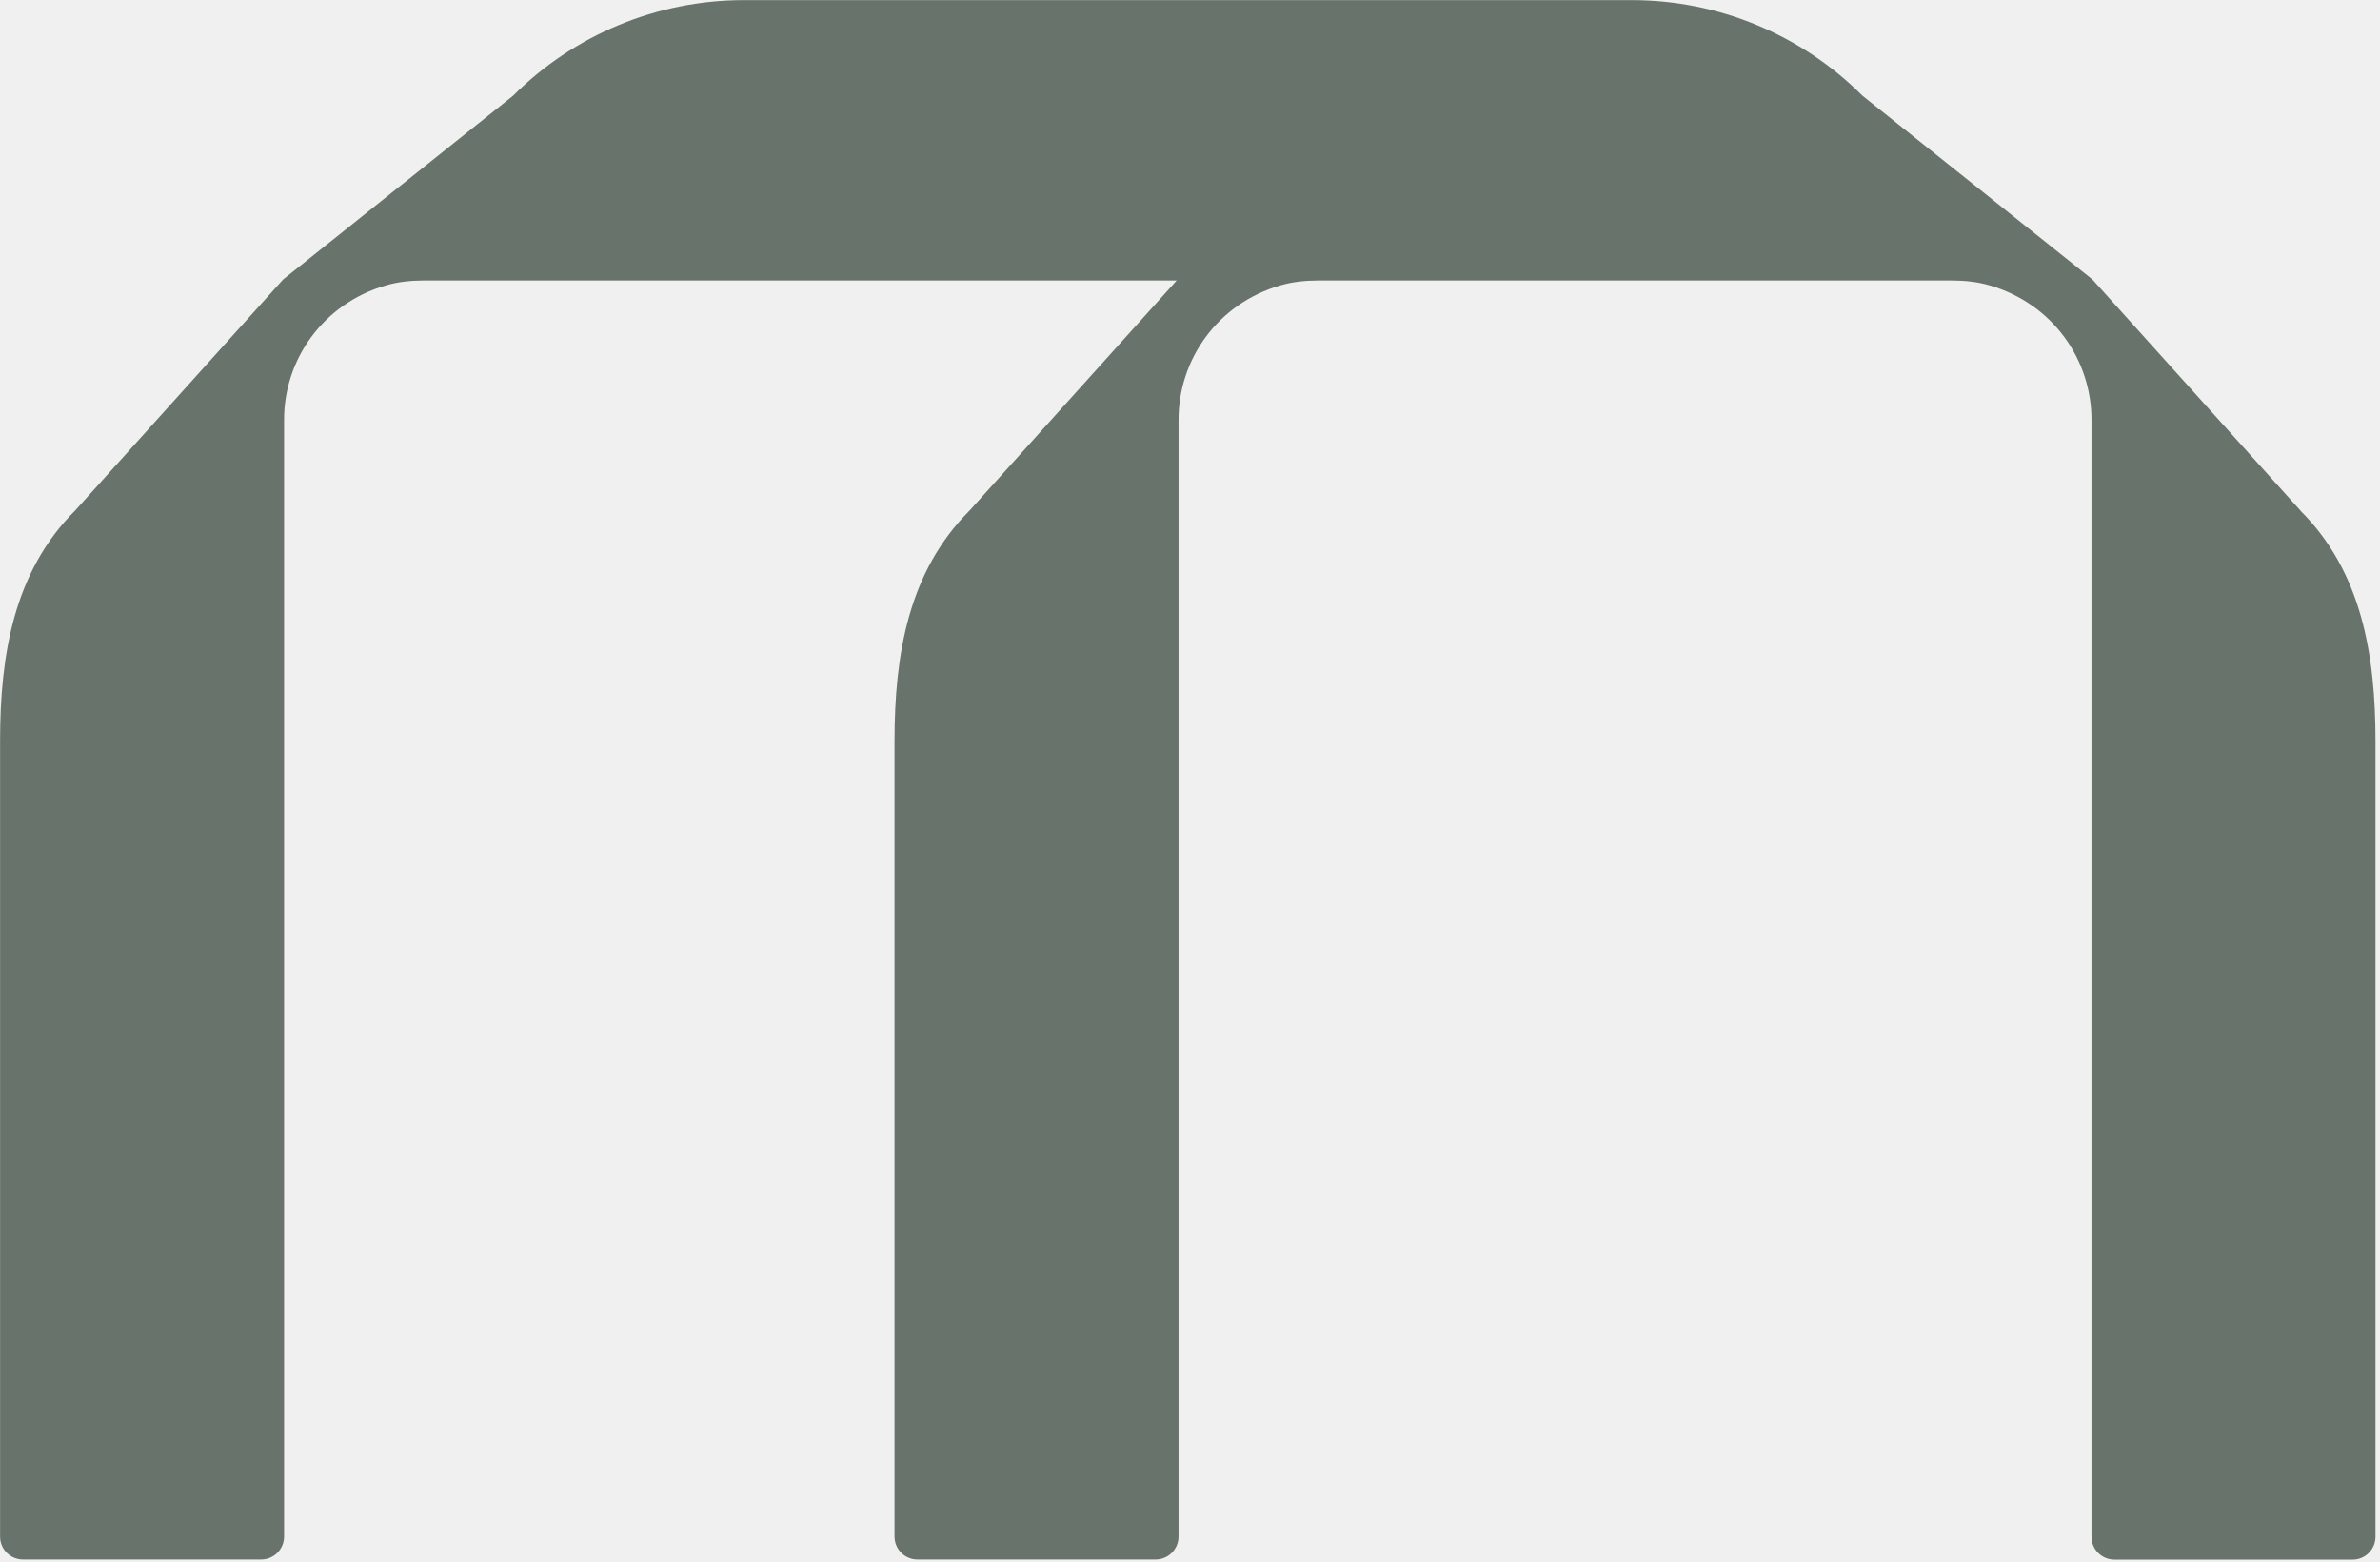
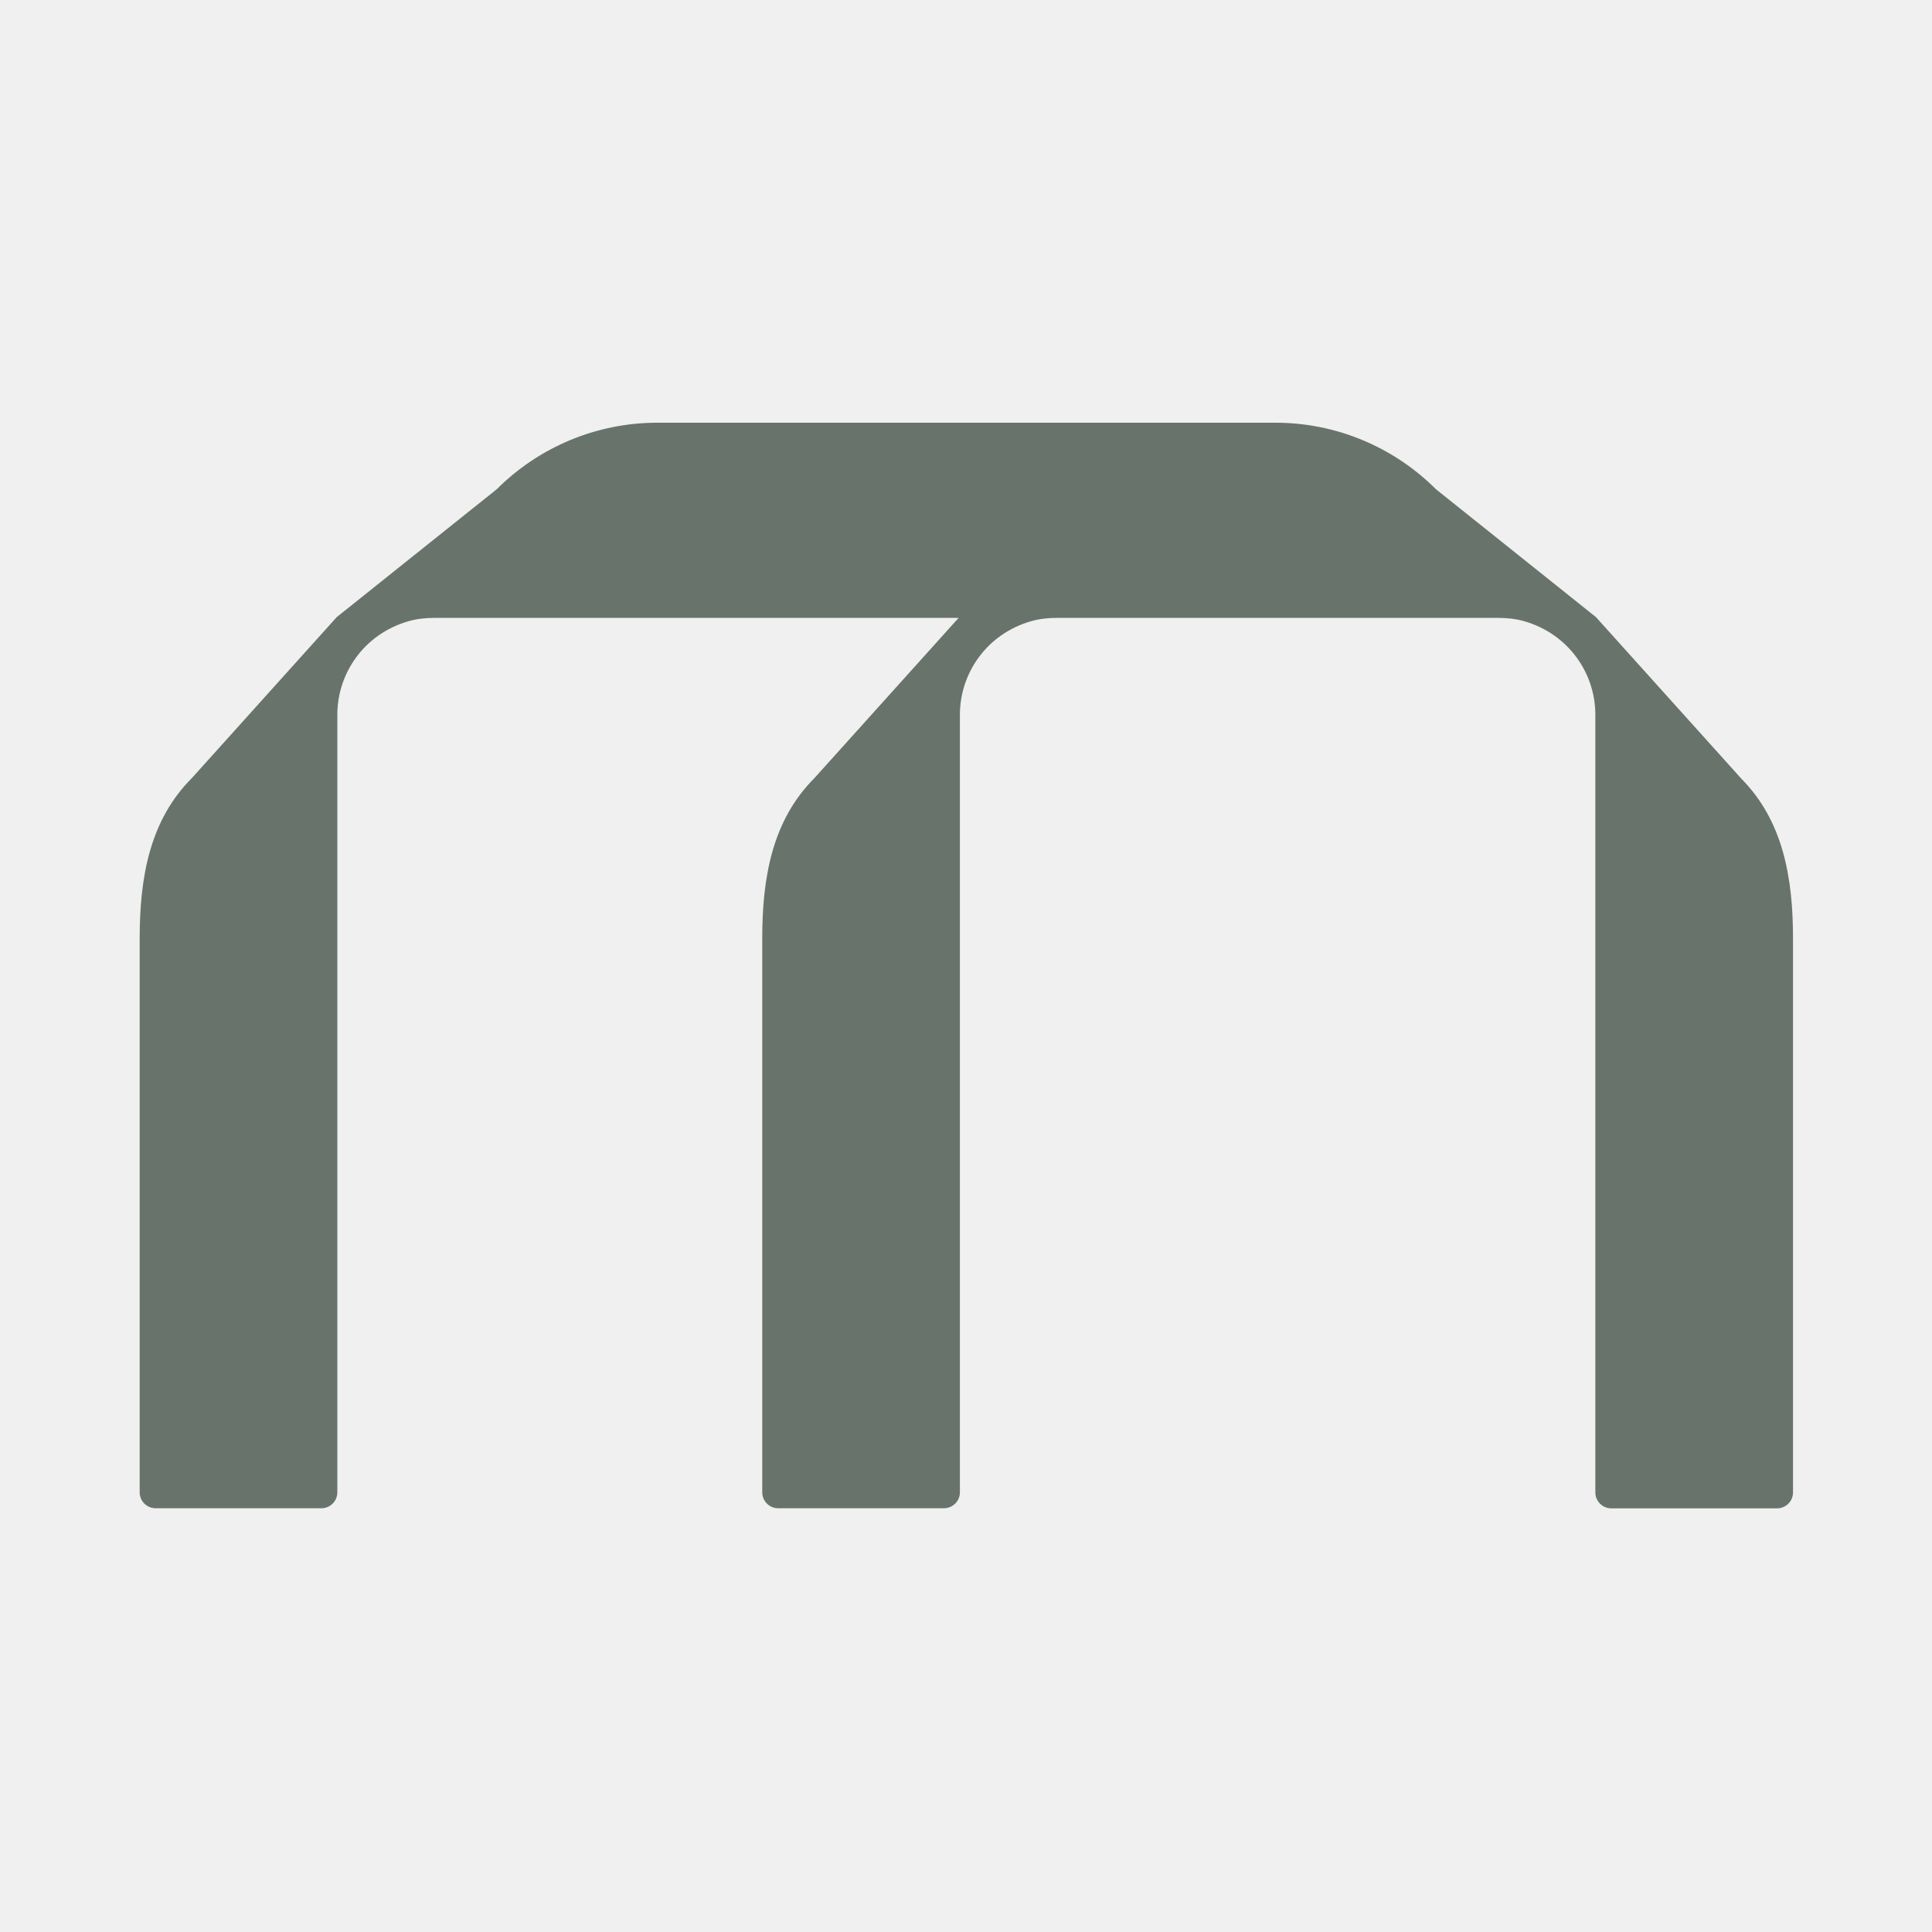
- <svg xmlns="http://www.w3.org/2000/svg" width="439" height="288" viewBox="0 0 439 288" fill="none">
+ <svg xmlns="http://www.w3.org/2000/svg" width="512" height="512" viewBox="0 0 512 512" fill="none">
  <style>@media (prefers-color-scheme:light){.path-element{fill:#D0E1D7}}</style>
-   <path d="M424.324 94.189L385.955 51.549L343.537 17.649C332.245 6.357 316.951 0.023 301.02 0.023H137.163C121.231 0.023 105.913 6.381 94.646 17.649L52.227 51.549L13.859 94.189C2.567 105.457 0.014 120.774 0.014 136.706V283.478C0.014 285.81 1.904 287.7 4.236 287.7H48.177C50.509 287.7 52.399 285.81 52.399 283.478V77.423C52.399 66.401 59.493 56.066 71.153 52.654C73.412 51.991 75.793 51.746 78.15 51.746H217.042L178.845 94.189C167.553 105.481 165 120.774 165 136.706V283.478C165 285.81 166.89 287.7 169.222 287.7H213.163C215.495 287.7 217.385 285.81 217.385 283.478V77.423C217.385 66.401 224.48 56.066 236.14 52.654C238.398 51.991 240.779 51.746 243.136 51.746H360.033C362.39 51.746 364.771 51.991 367.029 52.654C378.689 56.066 385.784 66.401 385.784 77.423V283.502C385.784 285.834 387.674 287.725 390.006 287.725H433.947C436.279 287.725 438.169 285.834 438.169 283.502V136.731C438.169 120.799 435.616 105.481 424.324 94.214V94.189Z" fill="#68746B" />
+   <g clip-path="url(#clip0_3675_1868)">
+     <path class="path-element" d="M461.324 206.189L422.955 163.549L380.537 129.649C369.245 118.357 353.951 112.023 338.02 112.023H174.163C158.231 112.023 142.913 118.381 131.646 129.649L89.227 163.549L50.859 206.189C39.567 217.457 37.014 232.774 37.014 248.706V395.478C37.014 397.81 38.904 399.7 41.236 399.7H85.177C87.509 399.7 89.399 397.81 89.399 395.478V189.423C89.399 178.401 96.493 168.066 108.153 164.654C110.412 163.991 112.793 163.746 115.15 163.746H254.042L215.845 206.189C204.553 217.481 202 232.774 202 248.706V395.478C202 397.81 203.89 399.7 206.222 399.7H250.163C252.495 399.7 254.385 397.81 254.385 395.478V189.423C254.385 178.401 261.48 168.066 273.14 164.654C275.398 163.991 277.779 163.746 280.136 163.746H397.033C399.39 163.746 401.771 163.991 404.029 164.654C415.689 168.066 422.784 178.401 422.784 189.423V395.502C422.784 397.834 424.674 399.725 427.006 399.725H470.947C473.279 399.725 475.169 397.834 475.169 395.502V248.731C475.169 232.799 472.616 217.481 461.324 206.214V206.189Z" fill="#68746B" />
+   </g>
+   <defs>
+     <clipPath id="clip0_3675_1868">
+       <rect width="438.155" height="287.726" fill="white" transform="translate(37 112)" />
+     </clipPath>
+   </defs>
</svg>
